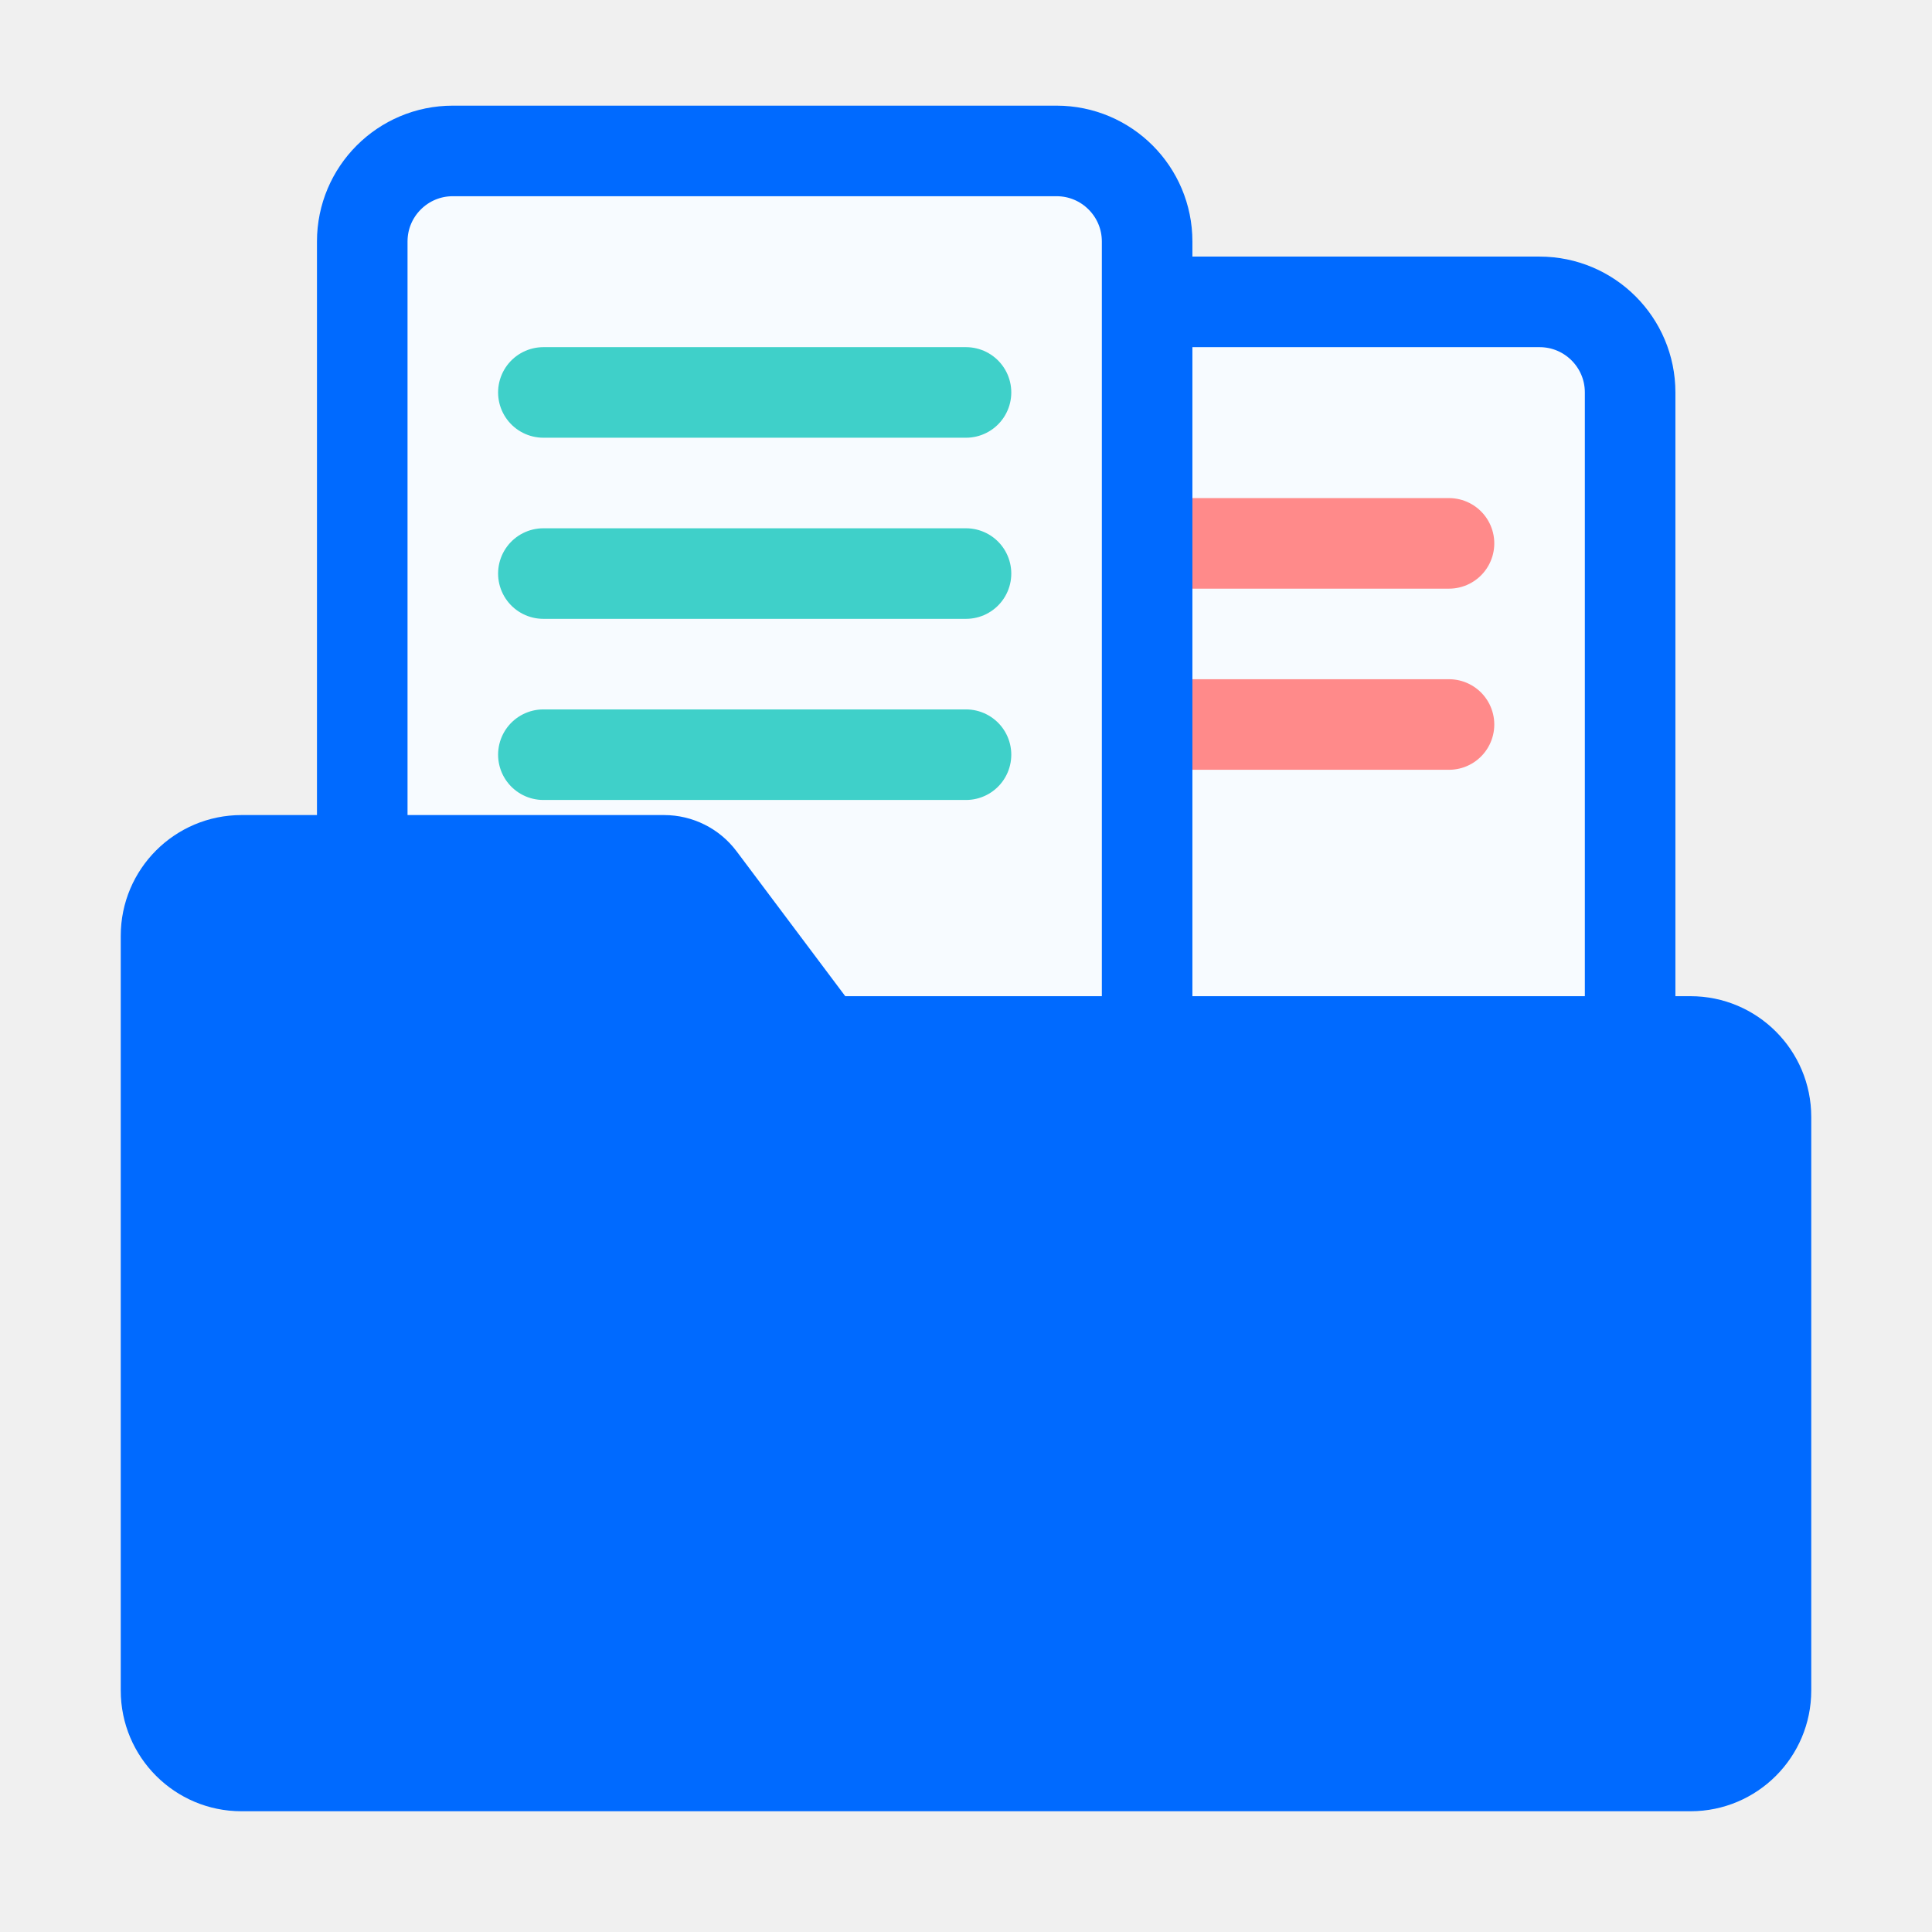
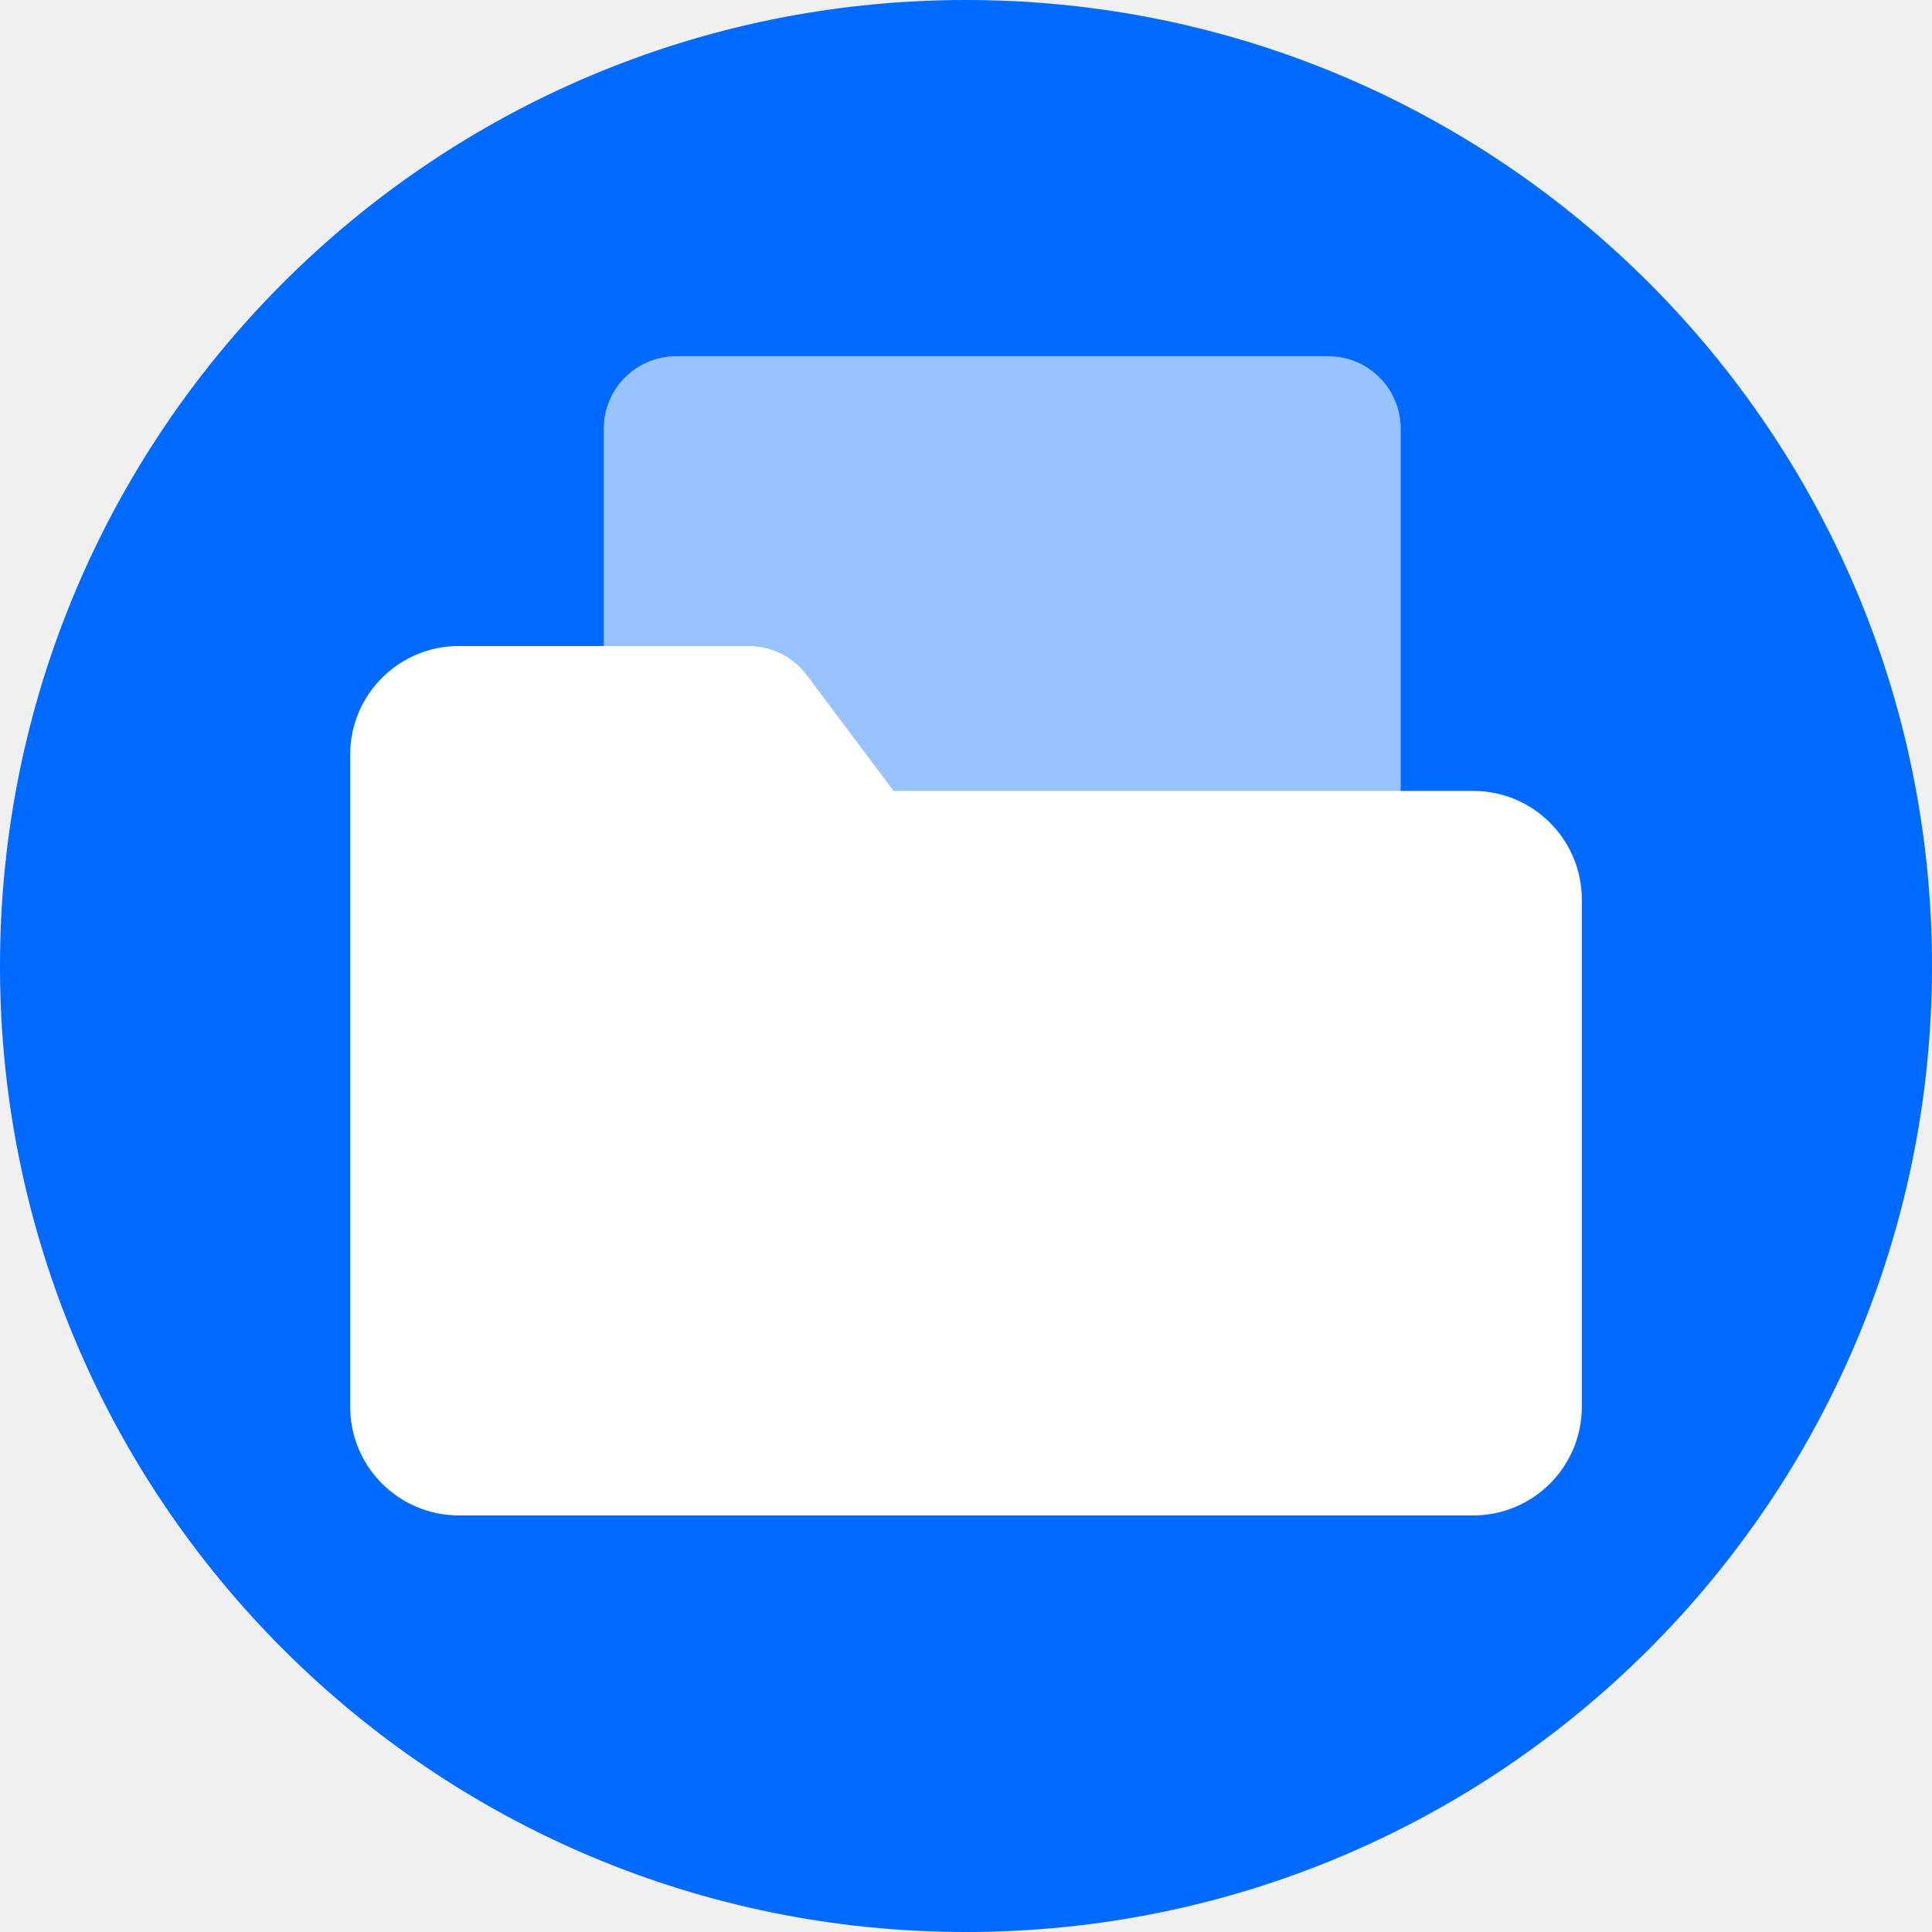
<svg xmlns="http://www.w3.org/2000/svg" viewBox="0 0 64 64">
-   <rect x="30" y="10" width="24" height="30" rx="3" fill="#f7fbff" stroke="#006aff" stroke-width="3" />
-   <path d="M36 18h12M36 24h12" stroke="#ff8a8a" stroke-width="3" stroke-linecap="round" />
-   <rect x="12" y="5" width="26" height="34" rx="3" fill="#f7fbff" stroke="#006aff" stroke-width="3" />
-   <path d="M18 13h14M18 19h14M18 25h14" stroke="#3fd0c9" stroke-width="3" stroke-linecap="round" />
-   <path d="M8 27h14a3 3 0 0 1 2.4 1.2L28 33h28a4 4 0 0 1 4 4v19a4 4 0 0 1-4 4H8a4 4 0 0 1-4-4V31a4 4 0 0 1 4-4z" fill="#006aff" />
+   <circle cx="32" cy="32" r="32" fill="#006aff" />
+   <g transform="translate(32 31) scale(1.2) translate(-32 -31)">
+     <rect x="22" y="15" width="22" height="20" rx="2" fill="#fff" opacity="0.6" />
+     <path d="M18 23h8a2 2 0 0 1 1.6.8L30 27h16a3 3 0 0 1 3 3v14a3 3 0 0 1-3 3H18a3 3 0 0 1-3-3V26a3 3 0 0 1 3-3z" fill="#fff" />
+   </g>
</svg>
